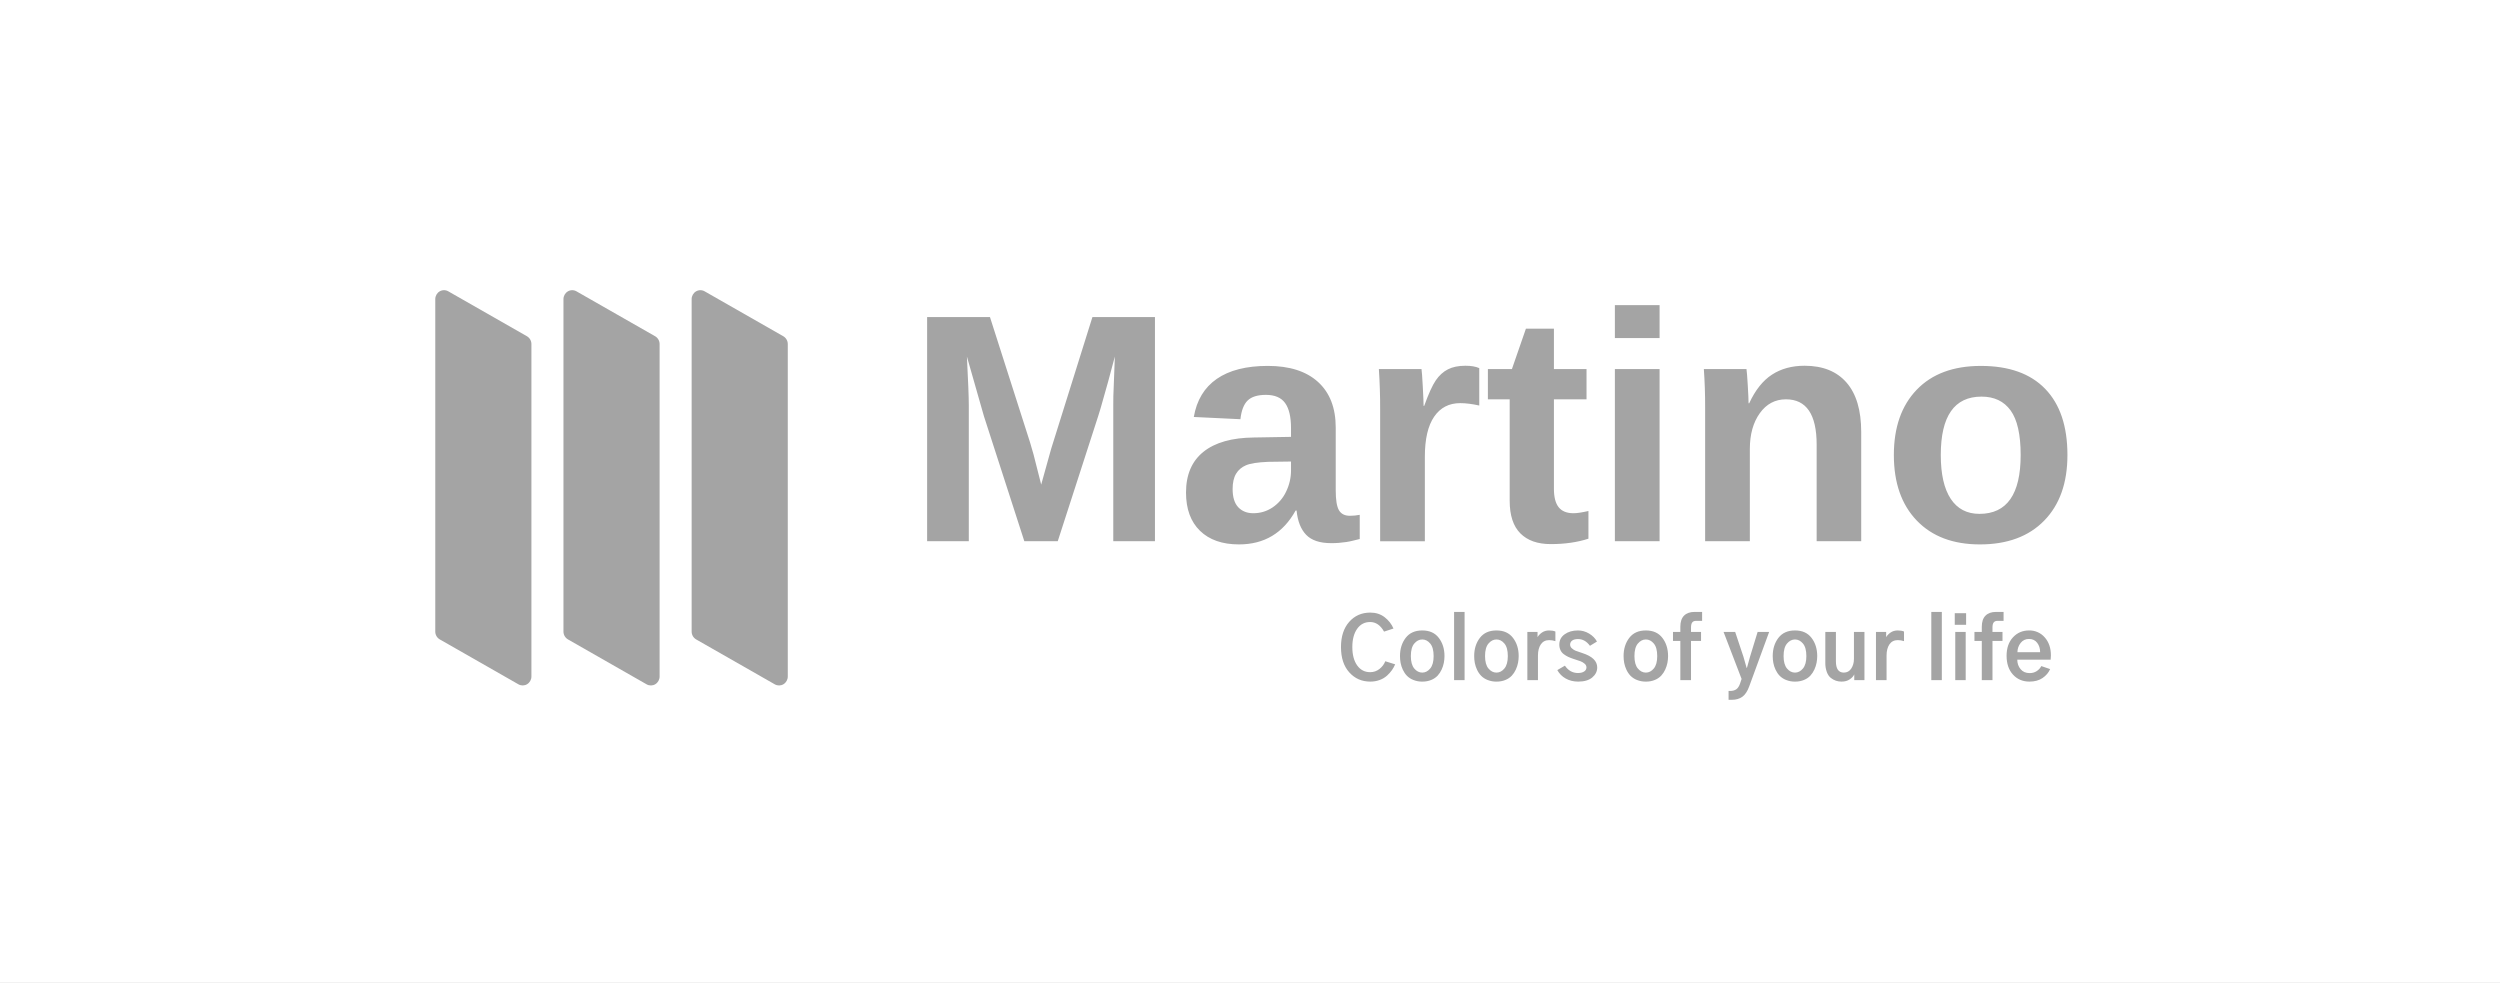
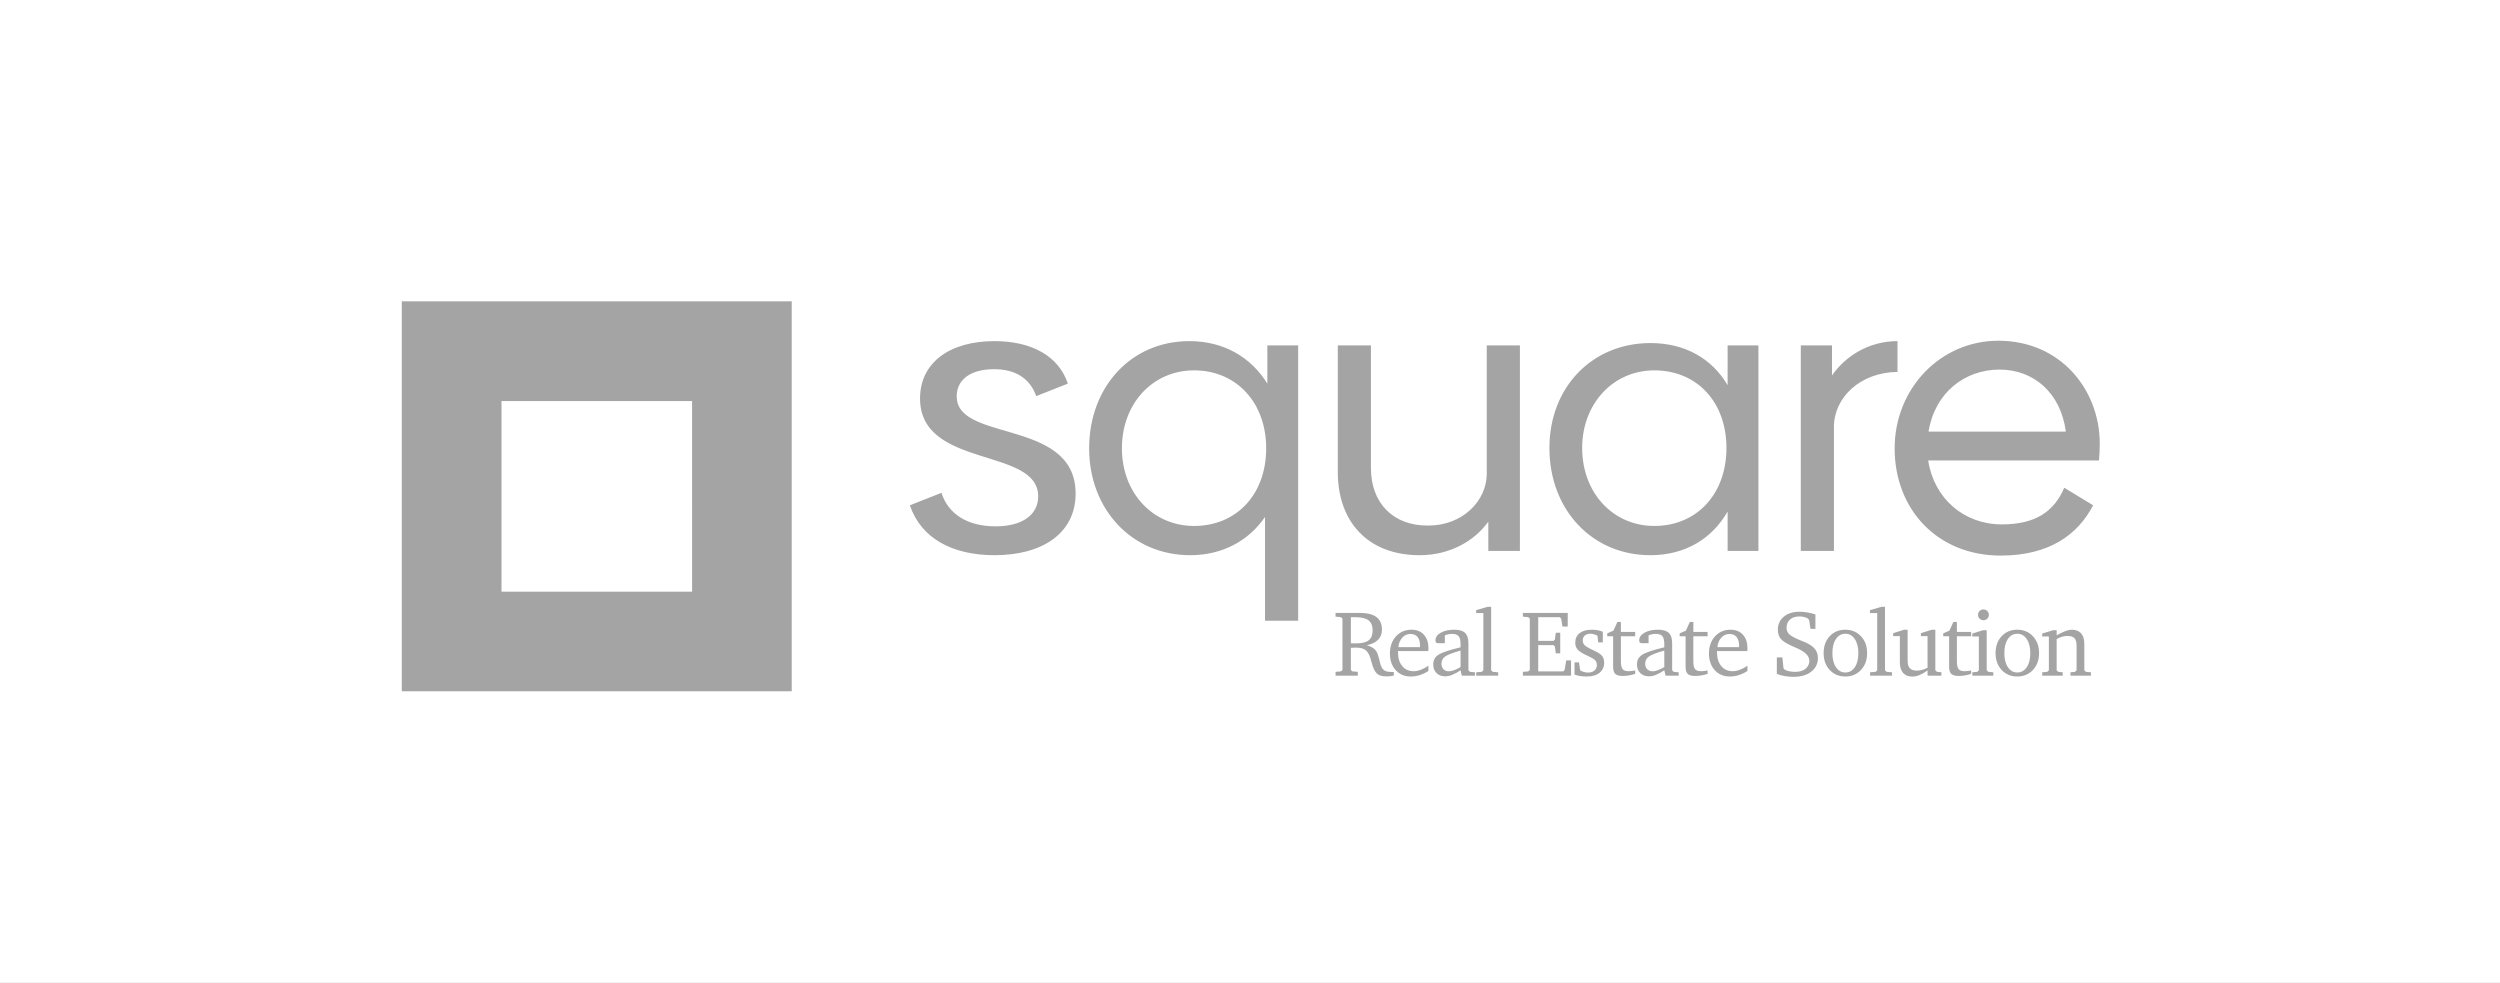
- <svg xmlns="http://www.w3.org/2000/svg" width="224" height="88" viewBox="848 972 224 88">
+ <svg xmlns="http://www.w3.org/2000/svg" width="224" height="88" viewBox="1122 972 224 88">
  <g data-name="Logo">
-     <g data-name="Rectangle 99">
-       <path d="M848 972h224v88H848v-88z" fill="#fff" fill-rule="evenodd" />
-       <path d="M0 0h224v88h0H0h0V0h0z" stroke-linejoin="round" stroke-linecap="round" stroke="rgba(255,255,255,0.5 )" fill="transparent" transform="matrix(.99554 0 0 .98864 848.5 972.5)" />
+     <g data-name="Rectangle 100">
+       <path d="M1122 972h224v88h-224v-88z" fill="#fff" fill-rule="evenodd" />
+       <path d="M0 0h224v88h0H0h0V0h0z" stroke-linejoin="round" stroke-linecap="round" stroke="rgba(255,255,255,0.5 )" fill="transparent" transform="matrix(.99554 0 0 .98864 1122.5 972.5)" />
    </g>
-     <g data-name="6">
+     <g data-name="9">
      <g data-name="Page-1">
-         <g data-name="5">
-           <g data-name="6">
-             <path d="M931.07 1020.494v-20.085h5.631l3.592 11.233.314 1.083.684 2.695.898-3.222 3.692-11.789h5.603v20.085h-3.735v-12.173c0-.276.002-.552.007-.827.005-.276.05-1.459.135-3.55a169.1 169.1 0 0 1-1.242 4.514l-.078.264c-.064.21-.123.4-.176.568l-3.621 11.204h-2.994l-3.62-11.204-1.526-5.346c.114 2.205.171 3.664.171 4.377v12.173h-3.735Zm24.451-.933c-.836-.813-1.254-1.956-1.254-3.429 0-1.596.52-2.813 1.56-3.649 1.041-.836 2.55-1.264 4.526-1.283l3.322-.057v-.784c0-1.007-.176-1.756-.528-2.245-.351-.49-.926-.734-1.724-.734-.742 0-1.286.168-1.633.506-.346.337-.563.895-.648 1.675l-4.177-.2c.257-1.501.943-2.64 2.06-3.414s2.64-1.162 4.569-1.162c1.948 0 3.45.48 4.504 1.44 1.055.96 1.583 2.324 1.583 4.091v5.617c0 .865.097 1.46.292 1.789.195.328.52.492.976.492.304 0 .599-.029.884-.086v2.167c-.238.057-.451.11-.641.157a6.05 6.05 0 0 1-.57.114 8.573 8.573 0 0 1-1.354.1c-1.008 0-1.752-.248-2.232-.742-.48-.494-.767-1.221-.862-2.18h-.086c-1.121 2.023-2.813 3.035-5.075 3.035-1.492 0-2.656-.406-3.492-1.218Zm6.493-2.089a3.494 3.494 0 0 0 1.219-1.418 4.315 4.315 0 0 0 .442-1.917v-.784l-2.053.028c-.931.038-1.592.14-1.981.307-.39.166-.687.42-.891.762-.205.342-.307.798-.307 1.369 0 .731.169 1.276.506 1.632.338.356.787.534 1.347.534.628 0 1.2-.17 1.718-.513Zm9.647 3.022v-11.803a51.957 51.957 0 0 0-.114-3.62h3.82c.029.17.067.69.114 1.56.048.87.072 1.447.072 1.732h.057c.39-1.083.736-1.846 1.04-2.288.304-.442.665-.77 1.084-.983.418-.214.94-.321 1.568-.321.513 0 .926.071 1.24.214v3.35c-.646-.143-1.217-.214-1.71-.214-.999 0-1.776.404-2.331 1.212-.556.807-.834 2.005-.834 3.592v7.57h-4.006Zm12.562-.705c-.637-.642-.955-1.613-.955-2.915v-9.095h-1.953v-2.709h2.152l1.255-3.62h2.509v3.62h2.922v2.709h-2.922v8.011c0 .75.142 1.305.427 1.66.285.357.727.535 1.326.535.314 0 .76-.066 1.34-.2v2.481c-.988.323-2.114.485-3.378.485-1.179 0-2.086-.32-2.723-.962Zm8.47-17.498v-2.951h4.006v2.95h-4.005Zm0 18.203v-15.424h4.006v15.424h-4.005Zm8.087 0v-11.974a46.864 46.864 0 0 0-.115-3.45h3.82c.03.18.067.663.115 1.447.047.784.071 1.324.071 1.618h.057c.542-1.178 1.221-2.034 2.039-2.566.817-.532 1.791-.798 2.922-.798 1.635 0 2.889.504 3.763 1.511.875 1.007 1.312 2.48 1.312 4.42v9.792h-3.992v-8.652c0-2.709-.917-4.063-2.75-4.063-.97 0-1.752.416-2.346 1.247-.594.832-.89 1.898-.89 3.2v8.268h-4.006Zm18.962-1.853c-1.368-1.425-2.053-3.383-2.053-5.873 0-2.48.685-4.43 2.053-5.852 1.368-1.42 3.283-2.13 5.745-2.13 2.518 0 4.44.686 5.766 2.06 1.326 1.372 1.989 3.347 1.989 5.922 0 2.5-.694 4.46-2.082 5.88-1.387 1.421-3.307 2.131-5.759 2.131-2.404 0-4.29-.712-5.659-2.138Zm9.309-5.873c0-1.834-.3-3.165-.899-3.991-.598-.827-1.468-1.24-2.608-1.24-2.433 0-3.65 1.743-3.65 5.231 0 1.72.297 3.03.891 3.927.594.898 1.452 1.347 2.573 1.347 2.462 0 3.693-1.758 3.693-5.274Z" fill="#a4a4a4" fill-rule="evenodd" data-name="Martino" />
-             <path d="M968.896 1032.246c-.496-.55-.744-1.307-.744-2.27 0-.947.245-1.698.733-2.254.489-.556 1.12-.834 1.892-.834.499 0 .926.137 1.283.411.356.274.622.613.796 1.017l-.845.277c-.319-.573-.735-.86-1.249-.86-.488 0-.876.203-1.163.61-.286.406-.43.95-.43 1.633 0 .693.145 1.242.434 1.646.29.403.676.605 1.16.605.313 0 .591-.094.833-.284.242-.19.418-.421.527-.695l.883.276c-.075.18-.171.353-.288.52a3.052 3.052 0 0 1-.442.494 1.992 1.992 0 0 1-.654.388c-.26.098-.54.146-.845.146-.758 0-1.385-.275-1.88-.826Zm5.744.68a1.67 1.67 0 0 1-.576-.373 1.975 1.975 0 0 1-.367-.539 2.522 2.522 0 0 1-.202-.613 3.381 3.381 0 0 1-.056-.617c0-.643.17-1.186.509-1.63.339-.444.835-.666 1.488-.666.648 0 1.142.222 1.48.666.34.444.51.987.51 1.63 0 .2-.02.399-.057.598a2.63 2.63 0 0 1-.198.61 2.073 2.073 0 0 1-.36.546 1.615 1.615 0 0 1-.571.385c-.237.1-.505.15-.804.15a2.08 2.08 0 0 1-.796-.147Zm1.506-1.028c.205-.244.307-.615.307-1.114 0-.508-.102-.884-.307-1.125-.204-.242-.44-.363-.71-.363-.27 0-.507.12-.714.363-.207.241-.31.617-.31 1.125 0 .499.102.87.306 1.114.204.245.444.367.718.367.27 0 .506-.122.71-.367Zm2.14 1.04v-6.11h.941v6.11h-.942Zm3.002-.012a1.67 1.67 0 0 1-.576-.373 1.975 1.975 0 0 1-.367-.539 2.523 2.523 0 0 1-.202-.613 3.381 3.381 0 0 1-.056-.617c0-.643.17-1.186.509-1.63.339-.444.835-.666 1.488-.666.648 0 1.142.222 1.48.666.34.444.51.987.51 1.63 0 .2-.02.399-.057.598a2.63 2.63 0 0 1-.198.61 2.073 2.073 0 0 1-.36.546 1.615 1.615 0 0 1-.571.385c-.237.1-.505.15-.804.15a2.08 2.08 0 0 1-.796-.147Zm1.506-1.028c.205-.244.307-.615.307-1.114 0-.508-.102-.884-.307-1.125-.204-.242-.44-.363-.71-.363-.27 0-.507.12-.714.363-.207.241-.31.617-.31 1.125 0 .499.102.87.306 1.114.204.245.444.367.718.367.27 0 .506-.122.71-.367Zm2.057 1.04v-4.315h.912v.464c.095-.16.23-.3.408-.42.177-.119.387-.179.632-.179.229 0 .416.033.56.097v.86c-.189-.06-.376-.09-.56-.09-.324 0-.572.127-.744.378-.172.252-.258.587-.258 1.006v2.199h-.95Zm3.436-.142a1.905 1.905 0 0 1-.752-.756l.681-.396c.3.439.688.658 1.167.658.234 0 .42-.046.557-.138a.421.421 0 0 0 .037-.7 1.224 1.224 0 0 0-.355-.213 12.073 12.073 0 0 0-.658-.22c-.18-.06-.33-.119-.453-.176a2.426 2.426 0 0 1-.385-.232.947.947 0 0 1-.306-.366 1.182 1.182 0 0 1-.105-.512c0-.38.16-.683.479-.913.319-.23.715-.344 1.189-.344.354 0 .688.094 1.002.28.314.188.548.426.703.715l-.629.381c-.294-.404-.65-.605-1.069-.605-.23 0-.405.046-.527.138a.44.44 0 0 0-.022.695c.107.098.218.169.332.213a10.727 10.727 0 0 0 .606.21c.887.284 1.331.713 1.331 1.286 0 .354-.148.654-.445.901-.297.247-.717.37-1.26.37-.419 0-.791-.092-1.118-.276Zm6.386.13a1.67 1.67 0 0 1-.576-.373 1.975 1.975 0 0 1-.366-.539 2.523 2.523 0 0 1-.202-.613 3.381 3.381 0 0 1-.056-.617c0-.643.17-1.186.509-1.63.339-.444.835-.666 1.488-.666.648 0 1.141.222 1.48.666.34.444.509.987.509 1.63 0 .2-.019.399-.056.598a2.63 2.63 0 0 1-.198.61 2.073 2.073 0 0 1-.36.546 1.615 1.615 0 0 1-.571.385c-.237.1-.505.15-.804.15a2.08 2.08 0 0 1-.797-.147Zm1.507-1.028c.205-.244.307-.615.307-1.114 0-.508-.102-.884-.307-1.125-.204-.242-.441-.363-.71-.363-.27 0-.508.12-.714.363-.207.241-.31.617-.31 1.125 0 .499.101.87.306 1.114.204.245.444.367.718.367.269 0 .506-.122.71-.367Zm2.378 1.04v-3.508h-.658v-.807h.658v-.464c0-.443.111-.776.333-.998.222-.222.535-.333.938-.333h.68v.8h-.545c-.155 0-.268.048-.34.142-.073.095-.109.247-.109.457v.396h.898v.807h-.898v3.508h-.957Zm4.322 1.765v-.793h.135c.224 0 .408-.049.55-.146.142-.097.255-.265.34-.505l.142-.426-1.615-4.21h1.04l.74 2.22c.124.41.219.741.284.995h.03l.276-.994.68-2.221h1.033l-1.787 4.883c-.16.439-.366.748-.617.927-.252.18-.565.27-.939.27h-.292Zm5.157-1.777a1.67 1.67 0 0 1-.576-.373 1.975 1.975 0 0 1-.367-.539 2.522 2.522 0 0 1-.202-.613 3.38 3.38 0 0 1-.056-.617c0-.643.17-1.186.509-1.63.339-.444.835-.666 1.488-.666.648 0 1.142.222 1.48.666.34.444.51.987.51 1.63 0 .2-.02.399-.057.598a2.63 2.63 0 0 1-.198.61 2.073 2.073 0 0 1-.359.546 1.615 1.615 0 0 1-.572.385c-.237.1-.505.15-.804.15a2.08 2.08 0 0 1-.796-.147Zm1.506-1.028c.205-.244.307-.615.307-1.114 0-.508-.102-.884-.307-1.125-.204-.242-.44-.363-.71-.363-.27 0-.507.12-.714.363-.207.241-.31.617-.31 1.125 0 .499.102.87.306 1.114.205.245.444.367.718.367.27 0 .506-.122.71-.367Zm2.958 1.096a1.535 1.535 0 0 1-.46-.254c-.15-.118-.27-.293-.359-.528a2.342 2.342 0 0 1-.134-.837v-2.752h.95v2.632c0 .673.236 1.01.71 1.01.284 0 .506-.121.665-.363.16-.242.24-.53.24-.864v-2.415h.942v4.315h-.913v-.501h-.007c-.07.154-.203.299-.4.433-.197.135-.443.202-.737.202-.174 0-.34-.026-.497-.078Zm3.586-.056v-4.315h.912v.464c.095-.16.23-.3.408-.42.177-.119.387-.179.631-.179.23 0 .417.033.561.097v.86c-.19-.06-.376-.09-.56-.09-.325 0-.573.127-.745.378-.172.252-.258.587-.258 1.006v2.199h-.95Zm4.958 0v-6.11h.942v6.11h-.942Zm2.101-4.958v-1.04h1.017v1.04h-1.017Zm.045 4.958v-4.315h.935v4.315h-.935Zm2.378 0v-3.508h-.658v-.807h.658v-.464c0-.443.11-.776.333-.998.222-.222.534-.333.938-.333h.68v.8h-.545c-.155 0-.268.048-.34.142-.073.095-.109.247-.109.457v.396h.897v.807h-.897v3.508h-.957Zm2.793-.494c-.381-.419-.572-.98-.572-1.682 0-.693.19-1.246.572-1.657.381-.411.861-.617 1.44-.617a1.8 1.8 0 0 1 1.405.62c.37.415.554.953.554 1.616a3.2 3.2 0 0 1-.023.382h-2.99c0 .329.098.612.294.848.197.237.468.356.812.356.24 0 .45-.059.632-.176.182-.117.32-.268.415-.453l.792.27c-.14.319-.366.585-.68.8-.314.214-.705.321-1.174.321-.603 0-1.096-.21-1.477-.628Zm2.172-2.845c-.174-.232-.418-.348-.733-.348a.908.908 0 0 0-.751.355 1.341 1.341 0 0 0-.288.834h2.034c0-.329-.087-.61-.262-.841Z" fill="#a4a4a4" fill-rule="evenodd" data-name="Colorsofyourlife" />
-             <g data-name="floors">
-               <path d="M895.615 1002.83v29.781a.81.81 0 0 1-.386.694.765.765 0 0 1-.777.01l-7.049-4.025a.809.809 0 0 1-.403-.703v-29.783a.81.81 0 0 1 .386-.693.765.765 0 0 1 .777-.01l7.048 4.025a.809.809 0 0 1 .404.703ZM907.101 1002.83v29.782a.81.81 0 0 1-.386.694.765.765 0 0 1-.777.01l-7.048-4.025a.809.809 0 0 1-.404-.703v-29.783a.81.81 0 0 1 .386-.693.765.765 0 0 1 .777-.01l7.049 4.025a.809.809 0 0 1 .403.703ZM918.585 1002.83v29.782a.81.81 0 0 1-.385.694.765.765 0 0 1-.778.01l-7.048-4.025a.809.809 0 0 1-.403-.703v-29.783a.81.81 0 0 1 .386-.693.765.765 0 0 1 .777-.01l7.048 4.025a.809.809 0 0 1 .403.703Z" fill="#a4a4a4" fill-rule="evenodd" data-name="Path" />
-             </g>
+         <g data-name="2">
+           <g data-name="9">
+             <path d="m1203.527 1017.274 2.83-1.118c.594 1.886 2.306 3.004 4.857 3.004 2.306 0 3.808-.978 3.808-2.69 0-4.437-10.586-2.446-10.586-8.77 0-3.18 2.62-5.136 6.673-5.136 3.354 0 5.765 1.363 6.569 3.809l-2.83 1.118c-.594-1.642-1.922-2.411-3.774-2.411-2.131 0-3.354.943-3.354 2.446 0 1.896 2.255 2.462 4.69 3.176l.319.094c2.766.826 5.647 1.923 5.647 5.43 0 3.493-2.9 5.52-7.267 5.52-3.808 0-6.603-1.538-7.582-4.472Zm31.818 10.341v-9.293c-1.467 2.131-3.808 3.424-6.708 3.424-5.206 0-9.05-4.088-9.05-9.574 0-5.485 3.74-9.608 8.98-9.608 3.075 0 5.52 1.433 6.988 3.809v-3.424h2.76v24.666h-2.97Zm.105-15.443c0-4.087-2.655-6.987-6.464-6.987-3.703 0-6.463 2.97-6.463 6.987 0 3.984 2.76 6.953 6.463 6.953 3.844 0 6.464-2.865 6.464-6.953Zm6.417 2.132v-11.355h2.97v11.005c0 3.11 1.991 5.171 5.136 5.136 3.11 0 5.206-2.236 5.24-4.577v-11.564h2.97v18.412h-2.83v-2.62c-1.222 1.712-3.424 3.005-6.149 3.005-4.717 0-7.337-3.075-7.337-7.442Zm18.96-2.166c0-5.451 3.844-9.4 9.05-9.4 3.11 0 5.52 1.398 6.917 3.774v-3.563h2.76v18.412h-2.76v-3.528c-1.397 2.445-3.808 3.913-6.918 3.913-5.24 0-9.049-4.088-9.049-9.608Zm15.863 0c0-4.088-2.62-6.953-6.464-6.953-3.704 0-6.464 3.004-6.464 6.953 0 4.017 2.76 6.987 6.464 6.987 3.808 0 6.464-2.865 6.464-6.987Zm6.661 9.223v-18.412h2.795v2.69c1.188-1.712 3.285-3.075 5.87-3.075v2.76c-3.354.035-5.695 2.306-5.695 4.927v11.11h-2.97Zm8.409-9.189c0-5.345 4.088-9.643 9.294-9.643 5.555 0 9.084 4.368 9.084 9.224 0 .524-.035 1.153-.07 1.503h-15.303c.524 3.424 3.214 5.73 6.603 5.73 3.005 0 4.682-1.153 5.59-3.285l2.586 1.573c-1.363 2.62-3.913 4.507-8.28 4.507-5.66 0-9.504-4.123-9.504-9.609Zm9.399-7.057c-3.11 0-5.8 2.061-6.36 5.555h12.3c-.455-3.459-2.866-5.555-5.94-5.555Z" fill="#a4a4a4" fill-rule="evenodd" data-name="square" />
+             <path d="M1245.738 1032.548a.92.92 0 0 1-.35-.183c-.2-.174-.365-.516-.496-1.023a7.852 7.852 0 0 0-.118-.41c-.112-.34-.263-.577-.453-.708s-.477-.197-.862-.197c-.082 0-.213.005-.393.013l-.028.004v1.994l.143.119.479.04v.344h-1.994v-.344l.475-.04.143-.12v-4.618l-.143-.118-.475-.05v-.335h2.137c.685 0 1.193.123 1.523.37.33.247.496.626.496 1.136 0 .363-.113.662-.34.895-.227.233-.565.4-1.015.497.21.058.386.132.528.224.142.091.254.205.336.342.092.15.171.37.237.66.066.291.117.485.156.58.084.23.2.386.348.469.147.083.394.125.74.125h.074v.32a4.52 4.52 0 0 1-.348.054 2.649 2.649 0 0 1-.303.019c-.193 0-.36-.02-.497-.06Zm-1.106-3.176c.237-.183.355-.476.355-.88 0-.418-.122-.72-.365-.909-.243-.188-.636-.282-1.179-.282h-.405v2.337a16.749 16.749 0 0 0 .462.009c.519 0 .896-.092 1.132-.275Zm2.423 2.672c-.345-.38-.518-.877-.518-1.488 0-.628.181-1.14.543-1.538.361-.397.826-.596 1.394-.596.464 0 .832.148 1.103.445.272.296.408.7.408 1.21 0 .068 0 .12-.002.155a.811.811 0 0 1-.01.102h-2.715v.095c0 .526.127.943.38 1.25.255.308.597.461 1.028.461.2 0 .406-.04.62-.119.215-.079.448-.202.699-.368v.463a3.103 3.103 0 0 1-.774.372 2.66 2.66 0 0 1-.807.127c-.554 0-1.003-.19-1.349-.571Zm2.18-2.193c0-.338-.074-.597-.223-.778-.148-.18-.365-.27-.649-.27a.948.948 0 0 0-.722.334 1.356 1.356 0 0 0-.342.845h1.937v-.13Zm1.475 2.453c-.195-.197-.292-.456-.292-.778 0-.358.146-.639.44-.843.293-.205.963-.433 2.008-.684v-.266c0-.353-.057-.597-.172-.733-.114-.137-.314-.205-.598-.205-.106 0-.211.01-.315.033a2.059 2.059 0 0 0-.323.098v.704h-.578c-.1 0-.17-.018-.206-.055-.037-.037-.056-.104-.056-.203 0-.273.158-.5.473-.68.315-.18.723-.27 1.222-.27.44 0 .76.096.958.287.2.191.3.498.3.921v2.432l.143.135.442.041v.303h-1.18l-.11-.487a3.81 3.81 0 0 1-.743.412 1.732 1.732 0 0 1-.633.133c-.324 0-.584-.099-.78-.295Zm1.569-.25c.17-.063.366-.157.587-.282v-1.478c-.701.193-1.162.37-1.382.532a.75.75 0 0 0-.33.634c0 .21.061.378.183.502a.653.653 0 0 0 .49.186c.13 0 .281-.031.452-.094Zm1.99.487v-.303l.496-.04.143-.136v-5.13h-.647v-.262l1.024-.299h.32v5.691l.15.135.48.041v.303h-1.966Zm4.183 0v-.344l.475-.04.143-.12v-4.618l-.143-.118-.475-.05v-.335h4.016v1.224h-.47l-.12-.713-.114-.126h-1.94v2.12h1.375l.119-.118.082-.61h.397v1.846h-.397l-.082-.606-.119-.127h-1.376v2.35h2.248l.119-.135.143-.847h.434v1.367h-4.315Zm5.135.031a2.465 2.465 0 0 1-.51-.133v-1.09h.402l.102.713c.117.069.235.12.354.152.119.033.238.049.358.049.238 0 .428-.062.572-.186a.616.616 0 0 0 .215-.49c0-.169-.05-.309-.148-.42-.098-.11-.333-.25-.704-.419-.42-.188-.706-.366-.858-.532a.885.885 0 0 1-.227-.619c0-.373.13-.663.389-.868.26-.204.625-.307 1.097-.307.188 0 .364.016.526.047.163.032.315.078.457.138v.95h-.414l-.065-.594a1.714 1.714 0 0 0-.32-.135 1.058 1.058 0 0 0-.303-.045c-.218 0-.389.053-.511.16a.56.56 0 0 0-.185.446c0 .155.05.288.148.397.098.109.286.23.565.364.043.022.11.053.2.094.317.145.546.276.688.393a.795.795 0 0 1 .238.31c.054.124.082.26.082.411 0 .393-.139.7-.416.923-.277.223-.661.334-1.153.334-.202 0-.395-.014-.579-.043Zm3.144-.188c-.13-.122-.195-.344-.195-.666v-2.706h-.528v-.262l.553-.242.36-.782h.311v.893h1.278v.393h-1.278v2.211c0 .363.05.607.152.73.1.125.282.187.544.187a2.506 2.506 0 0 0 .582-.07v.312c-.192.06-.38.105-.565.137a3.217 3.217 0 0 1-.537.047c-.322 0-.548-.06-.677-.182Zm2.234-.08c-.195-.197-.293-.456-.293-.778 0-.358.147-.639.44-.843.294-.205.963-.433 2.009-.684v-.266c0-.353-.058-.597-.172-.733-.115-.137-.314-.205-.598-.205-.107 0-.212.01-.315.033a2.059 2.059 0 0 0-.324.098v.704h-.577c-.101 0-.17-.018-.207-.055-.037-.037-.055-.104-.055-.203 0-.273.157-.5.473-.68.315-.18.722-.27 1.222-.27.44 0 .759.096.958.287.2.191.299.498.299.921v2.432l.143.135.442.041v.303h-1.179l-.11-.487a3.81 3.81 0 0 1-.743.412 1.732 1.732 0 0 1-.633.133c-.325 0-.585-.099-.78-.295Zm1.568-.25c.17-.063.367-.157.588-.282v-1.478c-.702.193-1.162.37-1.382.532a.75.75 0 0 0-.33.634c0 .21.06.378.182.502a.653.653 0 0 0 .49.186c.13 0 .282-.031.452-.094Zm2.69.33c-.13-.122-.195-.344-.195-.666v-2.706h-.529v-.262l.553-.242.36-.782h.312v.893H1275v.393h-1.277v2.211c0 .363.05.607.151.73.101.125.283.187.545.187a2.506 2.506 0 0 0 .581-.07v.312c-.191.06-.38.105-.565.137a3.217 3.217 0 0 1-.536.047c-.322 0-.548-.06-.678-.182Zm2.418-.34c-.346-.38-.518-.877-.518-1.488 0-.628.18-1.14.542-1.538.362-.397.827-.596 1.394-.596.465 0 .832.148 1.104.445.272.296.407.7.407 1.21 0 .068 0 .12-.002.155a.812.812 0 0 1-.01.102h-2.715v.095c0 .526.127.943.381 1.25.254.308.597.461 1.028.461.2 0 .406-.04.62-.119.214-.079.447-.202.698-.368v.463a3.103 3.103 0 0 1-.774.372 2.66 2.66 0 0 1-.806.127c-.554 0-1.004-.19-1.35-.571Zm2.18-2.193c0-.338-.074-.597-.223-.778-.149-.18-.365-.27-.65-.27a.948.948 0 0 0-.722.334 1.356 1.356 0 0 0-.342.845h1.937v-.13Zm4.07 2.723a3.055 3.055 0 0 1-.686-.2v-1.474h.495l.099.962.11.143c.123.063.264.11.422.143.158.033.33.05.516.05.39 0 .7-.091.927-.273a.89.89 0 0 0 .342-.735c0-.428-.401-.813-1.204-1.154a10.772 10.772 0 0 0-.2-.086c-.574-.249-.953-.48-1.139-.694-.185-.215-.278-.492-.278-.834 0-.48.177-.868.53-1.164.354-.297.823-.445 1.407-.445.234 0 .47.02.706.06.236.04.477.099.723.178v1.298h-.438l-.127-.799-.123-.139a1.287 1.287 0 0 0-.348-.133 1.839 1.839 0 0 0-.41-.043c-.35 0-.626.09-.83.272-.206.182-.308.428-.308.74 0 .226.072.414.215.562.143.15.463.329.96.539l.209.082c.489.19.84.393 1.056.606.123.12.215.258.277.413.061.156.092.325.092.508 0 .505-.198.912-.594 1.222-.396.31-.921.465-1.576.465-.292 0-.567-.023-.825-.07Zm4.052-.544c-.364-.39-.546-.894-.546-1.511 0-.617.18-1.12.542-1.511.362-.39.83-.586 1.402-.586.57 0 1.039.196 1.405.588.366.392.548.895.548 1.509 0 .614-.183 1.117-.55 1.509-.367.391-.835.587-1.403.587-.567 0-1.033-.195-1.398-.585Zm2.246-.246c.213-.314.32-.736.32-1.265 0-.524-.108-.945-.322-1.261-.214-.317-.496-.475-.846-.475-.349 0-.63.157-.841.473-.212.315-.317.736-.317 1.263 0 .527.106.948.319 1.263.213.315.493.473.84.473.351 0 .634-.157.847-.471Zm1.37.757v-.303l.496-.04.143-.136v-5.13h-.647v-.262l1.024-.299h.32v5.691l.15.135.48.041v.303h-1.966Zm2.958-.247c-.193-.22-.29-.537-.29-.952v-2.346h-.597v-.262l.975-.312h.319v2.776c0 .306.065.53.197.674.13.143.335.215.614.215.155 0 .313-.02.473-.062.16-.04.326-.103.501-.188v-2.841h-.598v-.262l.975-.312h.32v3.64l.15.135.394.041v.303h-1.24v-.47a3.57 3.57 0 0 1-.728.417c-.222.09-.433.135-.632.135-.363 0-.641-.11-.833-.33Zm4.318.09c-.13-.122-.194-.344-.194-.666v-2.706h-.529v-.262l.553-.242.36-.782h.312v.893h1.277v.393h-1.277v2.211c0 .363.05.607.151.73.101.125.283.187.545.187a2.506 2.506 0 0 0 .581-.07v.312c-.19.06-.38.105-.565.137a3.217 3.217 0 0 1-.536.047c-.322 0-.548-.06-.678-.182Zm2.538-4.952a.459.459 0 0 1-.142-.34.47.47 0 0 1 .142-.346.466.466 0 0 1 .341-.142c.137 0 .252.048.346.144.095.095.142.21.142.344a.459.459 0 0 1-.142.34.474.474 0 0 1-.346.139.47.47 0 0 1-.341-.14Zm-.654 5.11v-.304l.443-.04.143-.136v-3.034h-.586v-.262l.963-.299h.327v3.595l.144.135.45.041v.303h-1.884Zm2.63-.512c-.364-.39-.547-.894-.547-1.511 0-.617.181-1.12.543-1.511.362-.39.83-.586 1.402-.586.57 0 1.039.196 1.405.588.365.392.548.895.548 1.509 0 .614-.183 1.117-.55 1.509-.367.391-.835.587-1.403.587-.567 0-1.034-.195-1.398-.585Zm2.246-.246c.213-.314.32-.736.32-1.265 0-.524-.108-.945-.322-1.261-.214-.317-.496-.475-.846-.475s-.63.157-.841.473c-.212.315-.317.736-.317 1.263 0 .527.106.948.319 1.263.213.315.493.473.84.473.351 0 .634-.157.847-.471Zm1.387.757v-.303l.454-.04.144-.136v-3.034h-.598v-.262l.974-.299h.32v.459a6.22 6.22 0 0 1 .81-.391c.205-.075.385-.113.54-.113.367 0 .646.11.84.328.194.218.29.535.29.95v2.362l.144.135.45.041v.303h-1.834v-.303l.401-.04.144-.136v-2.219c0-.314-.065-.536-.195-.667s-.347-.197-.653-.197c-.134 0-.278.023-.434.068a2.831 2.831 0 0 0-.503.207v2.808l.143.135.401.041v.303h-1.838Z" fill="#a4a4a4" fill-rule="evenodd" data-name="RealEstateSolution" />
+             <path d="M1158 999h34.939v34.939H1158V999Zm26.004 8.935-17.07-.002v17.072l-.006.005v.002h17.084l-.002-17.083Z" fill="#a4a4a4" fill-rule="evenodd" data-name="Icon" />
          </g>
        </g>
      </g>
    </g>
  </g>
</svg>
